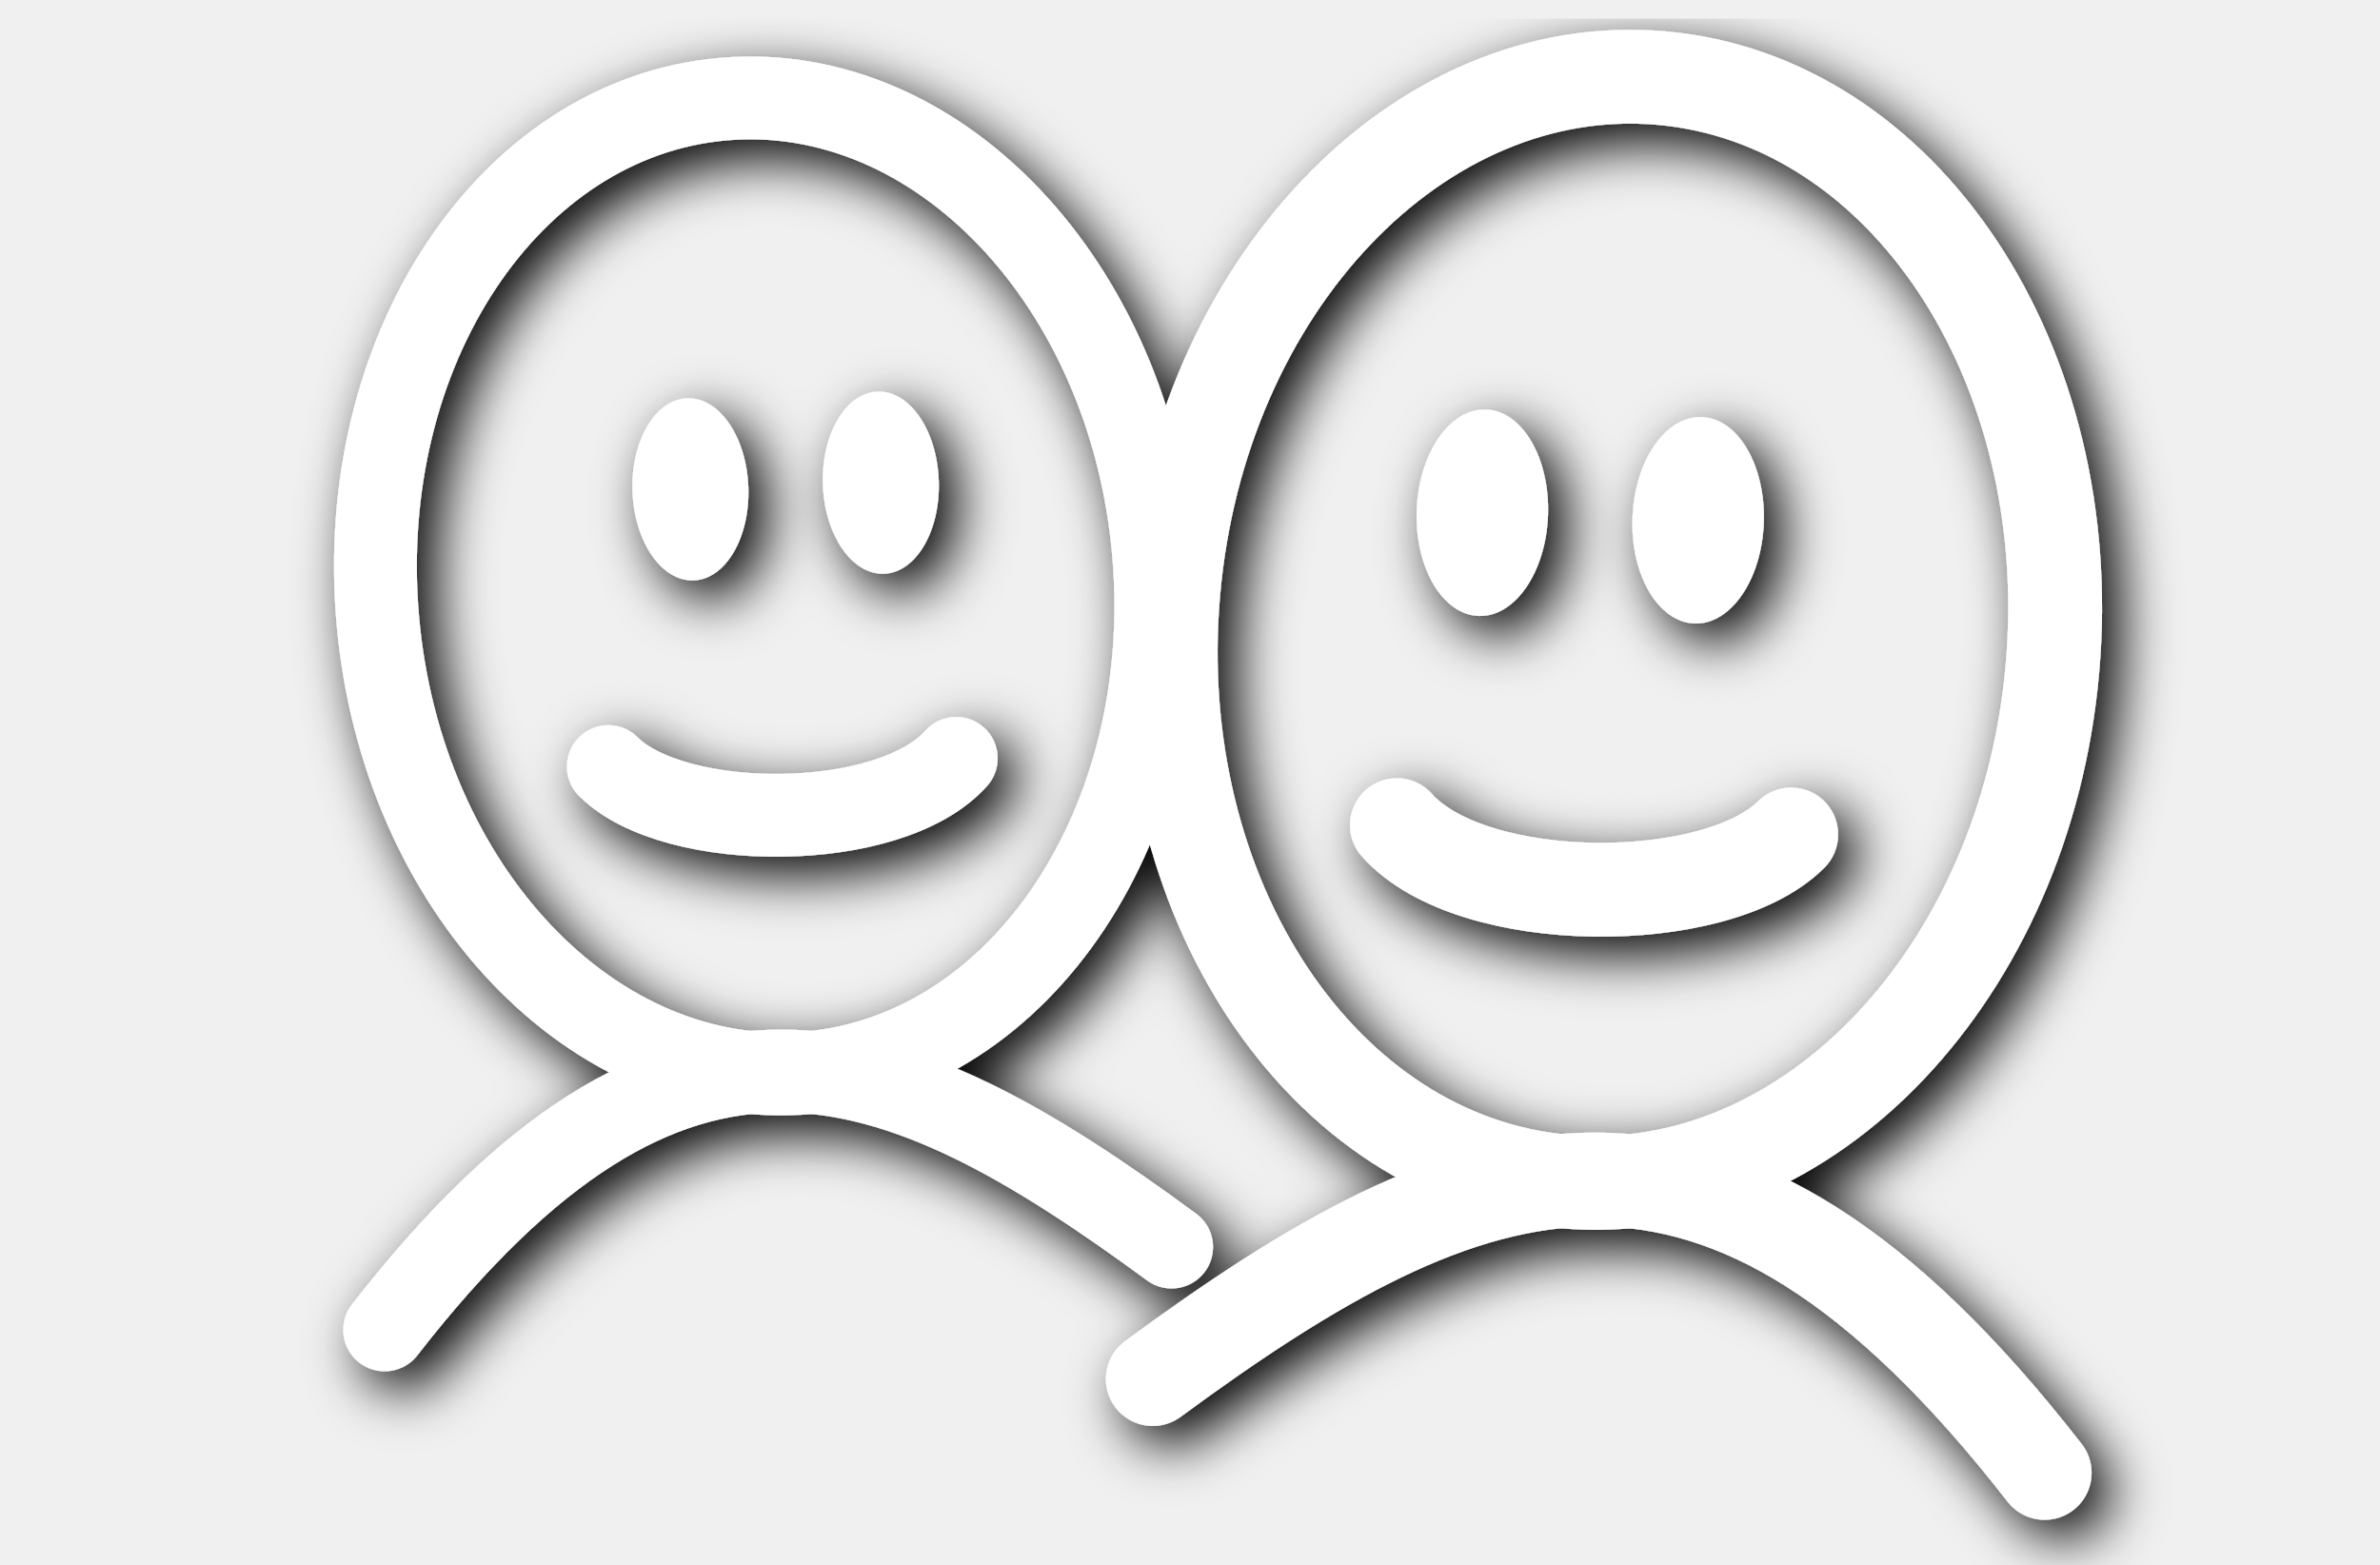
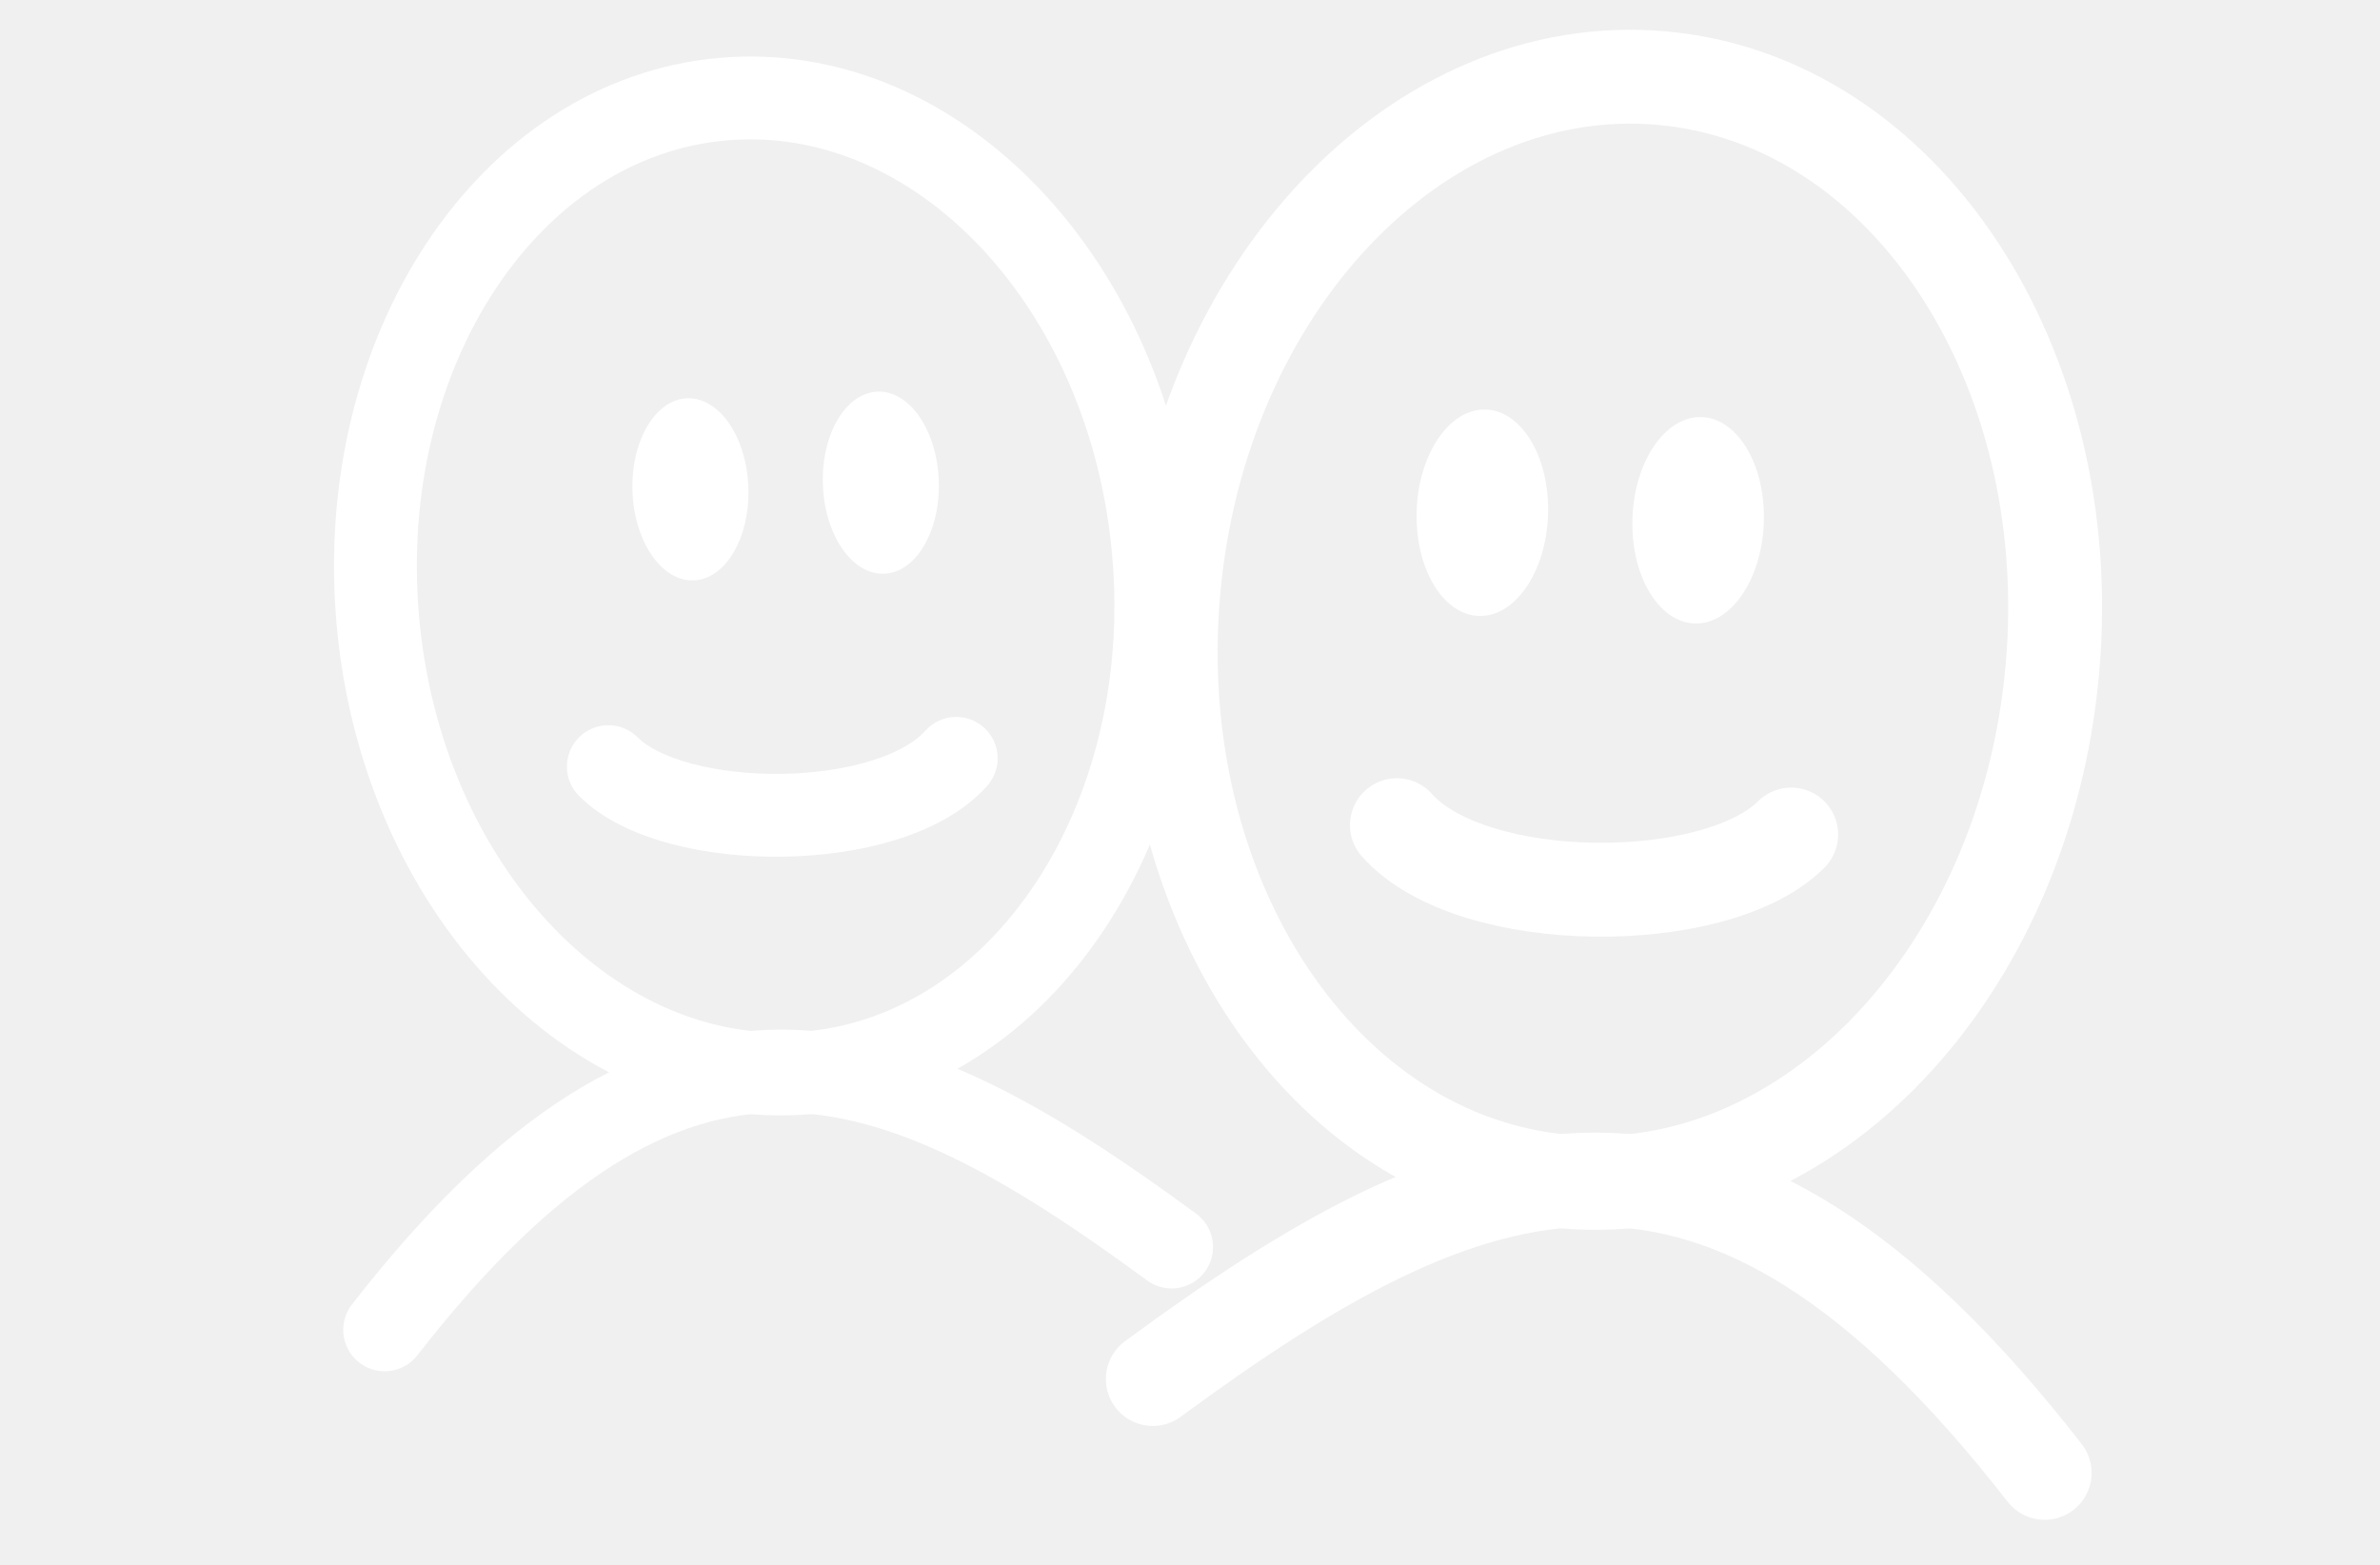
<svg xmlns="http://www.w3.org/2000/svg" version="1.0" width="108" height="71" viewBox="-50 -5 257 170" stroke="#fff" stroke-width="10" fill="none">
-   <defs>
-     <filter id="a">
-       <feDropShadow dx="2" dy="2" stdDeviation="3" />
-     </filter>
-   </defs>
-   <g filter="url(#a)">
-     <g transform="matrix(.9 0 0 .9 -40.5 0)">
-       <ellipse cx="75" cy="72" rx="47" ry="59" transform="rotate(-5)" />
-       <ellipse cx="70" cy="56" rx="7" ry="11" fill="#fff" transform="rotate(-2)" stroke="none" />
-       <ellipse cx="93" cy="56" rx="7" ry="11" fill="#fff" transform="rotate(-2)" stroke="none" />
-       <path stroke-linecap="round" d="M62 87c8 8 34 8 42-1M35 155c35-45 61-35 95-10" />
-     </g>
-     <g transform="matrix(-1.02 0 0 1.02 207.06 -3.06)">
-       <ellipse cx="75" cy="72" rx="47" ry="59" transform="rotate(-5)" />
-       <ellipse cx="70" cy="56" rx="7" ry="11" fill="#fff" transform="rotate(-2)" stroke="none" />
-       <ellipse cx="93" cy="56" rx="7" ry="11" fill="#fff" transform="rotate(-2)" stroke="none" />
-       <path stroke-linecap="round" d="M62 87c8 8 34 8 42-1M35 155c35-45 61-35 95-10" />
-     </g>
+   <g transform="matrix(.9 0 0 .9 -40.5 0)">
+     <ellipse cx="75" cy="72" rx="47" ry="59" transform="rotate(-5)" />
+     <ellipse cx="70" cy="56" rx="7" ry="11" fill="#fff" transform="rotate(-2)" stroke="none" />
+     <ellipse cx="93" cy="56" rx="7" ry="11" fill="#fff" transform="rotate(-2)" stroke="none" />
+     <path stroke-linecap="round" d="M62 87c8 8 34 8 42-1M35 155c35-45 61-35 95-10" />
+   </g>
+   <g transform="matrix(-1.02 0 0 1.02 207.06 -3.06)">
+     <ellipse cx="75" cy="72" rx="47" ry="59" transform="rotate(-5)" />
+     <ellipse cx="70" cy="56" rx="7" ry="11" fill="#fff" transform="rotate(-2)" stroke="none" />
+     <ellipse cx="93" cy="56" rx="7" ry="11" fill="#fff" transform="rotate(-2)" stroke="none" />
+     <path stroke-linecap="round" d="M62 87c8 8 34 8 42-1M35 155c35-45 61-35 95-10" />
  </g>
</svg>
